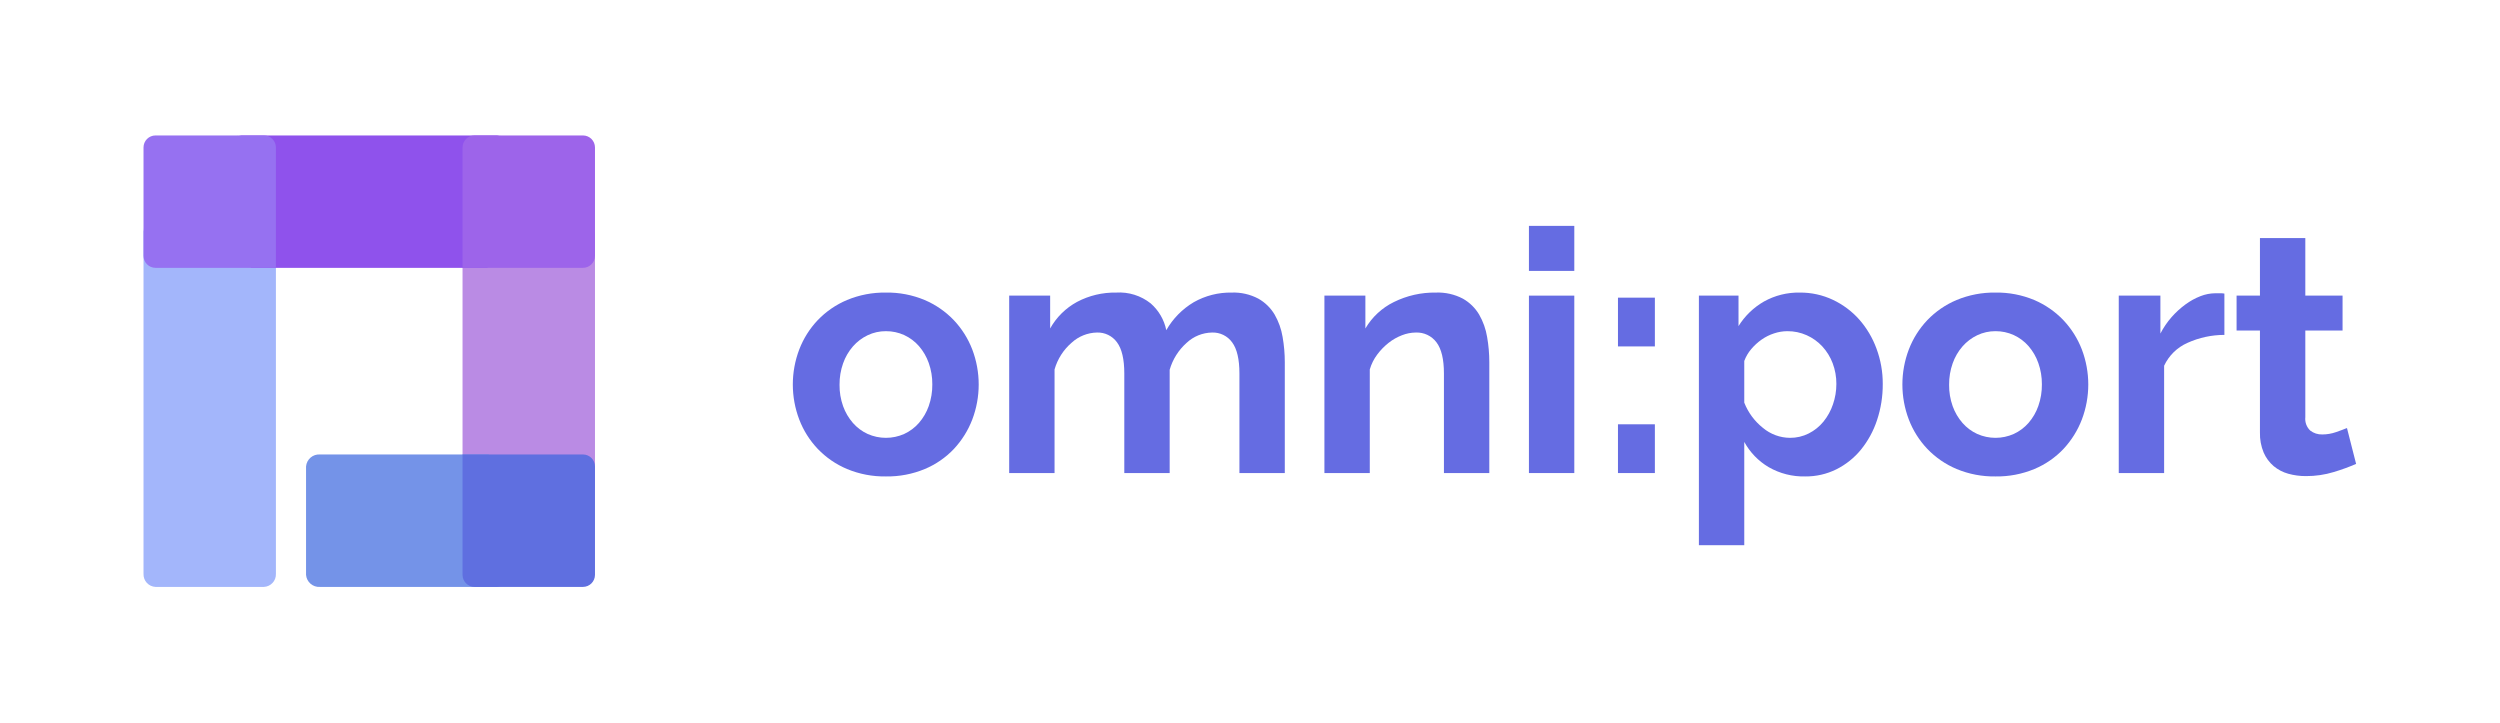
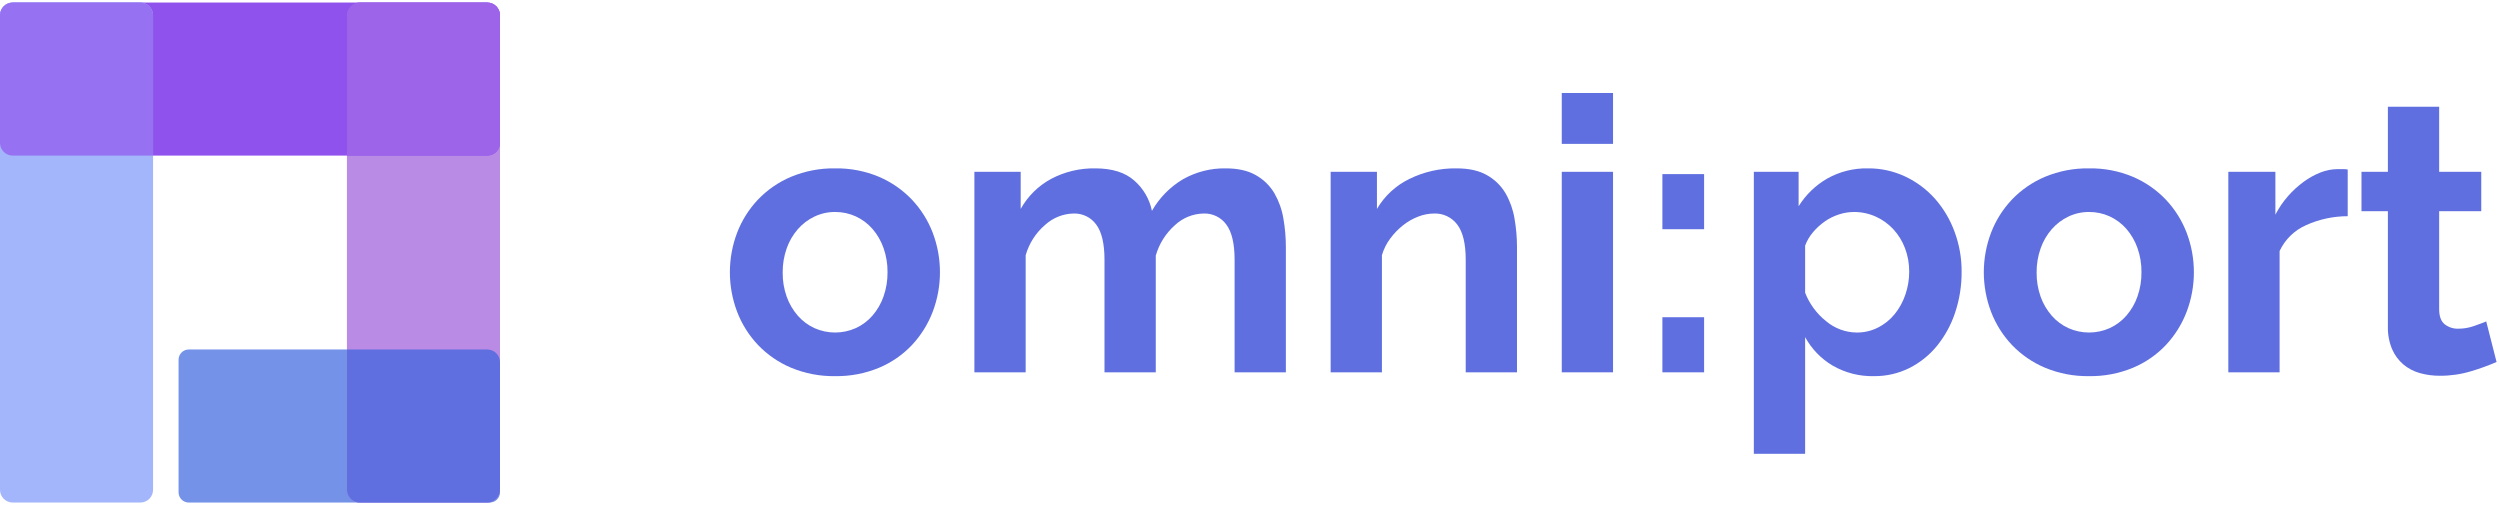
- <svg xmlns="http://www.w3.org/2000/svg" id="Layer_1" data-name="Layer 1" viewBox="0 0 443 128.001">
+ <svg xmlns="http://www.w3.org/2000/svg" id="Layer_1" data-name="Layer 1" viewBox="0 0 980 198">
  <defs>
-     <style>.cls-1{fill:#656ce2;}.cls-2{fill:#a3b6fb;}.cls-3{fill:#ba8be4;}.cls-4{fill:#8f52ec;}.cls-5{fill:#9d64ea;}.cls-6{fill:#7493e8;}.cls-7{fill:#9671f1;}.cls-8{fill:#5f6fe0;}</style>
+     <style>.cls-1{fill:#7493e8;}.cls-2{fill:#ba8be4;}.cls-3{fill:#8f52ec;}.cls-4{fill:#a3b6fb;}.cls-5{fill:#9671f1;}.cls-6{fill:#9d64ea;}.cls-7{fill:#5f6fe0;}</style>
  </defs>
-   <path class="cls-1" d="M156.986,84.425a17.267,17.267,0,0,1-6.899-1.32,15.489,15.489,0,0,1-5.19-3.57,15.733,15.733,0,0,1-3.269-5.19,17.474,17.474,0,0,1,0-12.42,15.743,15.743,0,0,1,3.269-5.19,15.505,15.505,0,0,1,5.19-3.57,17.267,17.267,0,0,1,6.899-1.32,17.055,17.055,0,0,1,6.87,1.32,15.583,15.583,0,0,1,5.16,3.57,15.795,15.795,0,0,1,3.27,5.19,17.488,17.488,0,0,1,0,12.42,16.03,16.03,0,0,1-3.24,5.19,15.168,15.168,0,0,1-5.16,3.57A17.271,17.271,0,0,1,156.986,84.425Zm-8.22-16.26a10.953,10.953,0,0,0,.63,3.81,9.308,9.308,0,0,0,1.74,2.97,7.751,7.751,0,0,0,2.61,1.95,7.952,7.952,0,0,0,6.48,0,7.789,7.789,0,0,0,2.61-1.95,9.25,9.25,0,0,0,1.739-3,11.184,11.184,0,0,0,.631-3.84,11.007,11.007,0,0,0-.631-3.78,9.256,9.256,0,0,0-1.739-3,7.81,7.81,0,0,0-2.61-1.95,7.676,7.676,0,0,0-3.24-.69,7.383,7.383,0,0,0-3.239.72,8.127,8.127,0,0,0-2.61,1.98,9.239,9.239,0,0,0-1.74,3A11.03,11.03,0,0,0,148.767,68.165Z" />
-   <path class="cls-1" d="M227.666,83.825h-8.04v-17.64q0-3.78-1.29-5.52a4.197,4.197,0,0,0-3.57-1.74,6.744,6.744,0,0,0-4.5,1.83,10.081,10.081,0,0,0-3,4.77v18.3h-8.04v-17.64q0-3.78-1.29-5.52a4.197,4.197,0,0,0-3.569-1.74,6.842,6.842,0,0,0-4.47,1.8,9.784,9.784,0,0,0-3.03,4.74v18.36h-8.04V52.385h7.26v5.82a12.006,12.006,0,0,1,4.77-4.71,14.254,14.254,0,0,1,6.93-1.65,8.912,8.912,0,0,1,6.12,1.92,8.586,8.586,0,0,1,2.76,4.74,13.574,13.574,0,0,1,4.86-4.95,13.112,13.112,0,0,1,6.72-1.71,9.341,9.341,0,0,1,4.74,1.08,7.81,7.81,0,0,1,2.88,2.82,11.826,11.826,0,0,1,1.41,3.96,25.996,25.996,0,0,1,.39,4.5Z" />
-   <path class="cls-1" d="M263.905,83.825h-8.04v-17.64q0-3.78-1.32-5.52a4.336,4.336,0,0,0-3.659-1.74,6.885,6.885,0,0,0-2.46.48,9.049,9.049,0,0,0-2.37,1.35,10.976,10.976,0,0,0-2.011,2.07,8.185,8.185,0,0,0-1.319,2.64v18.36h-8.04V52.385h7.26v5.82a11.912,11.912,0,0,1,5.04-4.68,16.166,16.166,0,0,1,7.44-1.68,9.476,9.476,0,0,1,4.8,1.08,7.811,7.811,0,0,1,2.88,2.82,11.824,11.824,0,0,1,1.41,3.96,25.986,25.986,0,0,1,.39,4.5Z" />
-   <path class="cls-1" d="M270.926,48.005v-7.98h8.04v7.98Zm0,35.82V52.385h8.04v31.44Z" />
-   <path class="cls-1" d="M286.704,61.385v-8.64h6.54v8.64Zm0,22.44v-8.64h6.54v8.64Z" />
-   <path class="cls-1" d="M319.884,84.425a12.393,12.393,0,0,1-6.481-1.65,11.726,11.726,0,0,1-4.319-4.47v18.3h-8.04V52.385h7.02v5.4a12.841,12.841,0,0,1,4.5-4.35,12.52,12.52,0,0,1,6.36-1.59,13.462,13.462,0,0,1,5.88,1.29,14.581,14.581,0,0,1,4.65,3.48,16.227,16.227,0,0,1,3.06,5.16,17.759,17.759,0,0,1,1.11,6.27,19.822,19.822,0,0,1-1.02,6.42,16.429,16.429,0,0,1-2.85,5.22,13.284,13.284,0,0,1-4.351,3.48A12.162,12.162,0,0,1,319.884,84.425Zm-2.7-6.84a7.217,7.217,0,0,0,3.33-.78,8.063,8.063,0,0,0,2.61-2.1,9.854,9.854,0,0,0,1.68-3.06,10.977,10.977,0,0,0,.6-3.6,10.172,10.172,0,0,0-.659-3.69,9.197,9.197,0,0,0-1.83-2.97,8.538,8.538,0,0,0-2.761-1.98,8.262,8.262,0,0,0-3.449-.72,7.548,7.548,0,0,0-2.34.39,8.256,8.256,0,0,0-2.221,1.11,9.709,9.709,0,0,0-1.83,1.68,6.972,6.972,0,0,0-1.23,2.1v7.38a10.68,10.68,0,0,0,3.3,4.47A7.546,7.546,0,0,0,317.184,77.585Z" />
-   <path class="cls-1" d="M353.603,84.425a17.266,17.266,0,0,1-6.899-1.32,15.489,15.489,0,0,1-5.19-3.57,15.735,15.735,0,0,1-3.27-5.19,17.475,17.475,0,0,1,0-12.42,15.745,15.745,0,0,1,3.27-5.19,15.505,15.505,0,0,1,5.19-3.57,17.266,17.266,0,0,1,6.899-1.32,17.055,17.055,0,0,1,6.87,1.32,15.583,15.583,0,0,1,5.16,3.57,15.795,15.795,0,0,1,3.27,5.19,17.489,17.489,0,0,1,0,12.42,16.03,16.03,0,0,1-3.24,5.19,15.169,15.169,0,0,1-5.16,3.57A17.271,17.271,0,0,1,353.603,84.425Zm-8.22-16.26a10.953,10.953,0,0,0,.63,3.81,9.308,9.308,0,0,0,1.74,2.97,7.751,7.751,0,0,0,2.61,1.95,7.952,7.952,0,0,0,6.479,0,7.789,7.789,0,0,0,2.61-1.95,9.252,9.252,0,0,0,1.739-3,11.184,11.184,0,0,0,.631-3.84,11.007,11.007,0,0,0-.631-3.78,9.257,9.257,0,0,0-1.739-3,7.81,7.81,0,0,0-2.61-1.95,7.676,7.676,0,0,0-3.24-.69,7.383,7.383,0,0,0-3.239.72,8.127,8.127,0,0,0-2.61,1.98,9.239,9.239,0,0,0-1.74,3A11.03,11.03,0,0,0,345.384,68.165Z" />
-   <path class="cls-1" d="M394.163,59.345a15.859,15.859,0,0,0-6.54,1.41,8.253,8.253,0,0,0-4.14,4.05v19.02h-8.04V52.385h7.38v6.72a14.345,14.345,0,0,1,1.98-2.91,15.237,15.237,0,0,1,2.461-2.25,11.402,11.402,0,0,1,2.67-1.47,7.378,7.378,0,0,1,2.609-.51h.99a3.248,3.248,0,0,1,.63.06Z" />
-   <path class="cls-1" d="M417.502,82.205a35.916,35.916,0,0,1-3.96,1.44,16.638,16.638,0,0,1-4.92.72,11.446,11.446,0,0,1-3.15-.42,6.907,6.907,0,0,1-2.58-1.35,6.577,6.577,0,0,1-1.77-2.4,8.678,8.678,0,0,1-.66-3.57v-18.06h-4.14v-6.18h4.14v-10.2h8.04v10.2h6.6v6.18h-6.6v15.36a2.858,2.858,0,0,0,.87,2.37,3.32,3.32,0,0,0,2.13.69,7.394,7.394,0,0,0,2.46-.42q1.2-.42,1.92-.72Z" />
-   <path class="cls-2" d="M48.891,42.642v59.047a2.228,2.228,0,0,1-2.13,2.312h-19.2a2.228,2.228,0,0,1-2.13-2.312V40.331a2.221,2.221,0,0,0,2.13,2.312Z" />
-   <path class="cls-3" d="M105.431,40.331v47.33a2.468,2.468,0,0,0-2.13-2.7h-21.34V43.031h21.34A2.468,2.468,0,0,0,105.431,40.331Z" />
-   <path class="cls-4" d="M89.091,24.001a2.469,2.469,0,0,0-2.701,2.13v21.33H44.461v-21.33a2.461,2.461,0,0,0-2.7-2.13Z" />
-   <path class="cls-5" d="M105.431,26.131v19.2a2.132,2.132,0,0,1-2.13,2.13h-21.34v-21.33a2.132,2.132,0,0,1,2.13-2.13h19.21A2.132,2.132,0,0,1,105.431,26.131Z" />
-   <path class="cls-6" d="M89.091,104.001H56.718a2.331,2.331,0,0,1-2.487-2.13v-19.21a2.324,2.324,0,0,1,2.487-2.13H86.604v21.34A2.338,2.338,0,0,0,89.091,104.001Z" />
-   <path class="cls-7" d="M48.891,26.131v21.33h-21.33a2.125,2.125,0,0,1-2.13-2.13v-19.2a2.125,2.125,0,0,1,2.13-2.13h19.2A2.126,2.126,0,0,1,48.891,26.131Z" />
-   <path class="cls-8" d="M105.431,82.661v19.21a2.138,2.138,0,0,1-2.13,2.13h-19.21a2.138,2.138,0,0,1-2.13-2.13v-21.34h21.34A2.132,2.132,0,0,1,105.431,82.661Z" />
+   <rect class="cls-1" x="103" y="104" width="60" height="126" rx="4.009" transform="translate(-34 300) rotate(-90)" />
+   <rect class="cls-2" x="136" y="1" width="60" height="196" rx="5" transform="translate(332 198) rotate(-180)" />
+   <rect class="cls-3" x="68" y="-67" width="60" height="196" rx="5" transform="translate(67 129) rotate(-90)" />
+   <rect class="cls-4" y="1" width="60" height="196" rx="5" />
+   <path class="cls-5" d="M5,1H55a5,5,0,0,1,5,5V61a0,0,0,0,1,0,0H5a5,5,0,0,1-5-5V6A5,5,0,0,1,5,1Z" />
+   <path class="cls-6" d="M141,1h50a5,5,0,0,1,5,5V56a5,5,0,0,1-5,5H136a0,0,0,0,1,0,0V6a5,5,0,0,1,5-5Z" />
+   <path class="cls-7" d="M136,137h55a5,5,0,0,1,5,5v50a5,5,0,0,1-5,5H141a5,5,0,0,1-5-5V137A0,0,0,0,1,136,137Z" />
+   <path class="cls-7" d="M327.363,147.449a43.167,43.167,0,0,1-17.25-3.3,38.701,38.701,0,0,1-12.976-8.925,39.345,39.345,0,0,1-8.175-12.976,43.713,43.713,0,0,1,0-31.049,39.374,39.374,0,0,1,8.175-12.975A38.737,38.737,0,0,1,310.113,69.3a43.16,43.16,0,0,1,17.25-3.3,42.633,42.633,0,0,1,17.175,3.3,38.962,38.962,0,0,1,12.9,8.925A39.471,39.471,0,0,1,365.613,91.2a43.713,43.713,0,0,1,0,31.049,40.043,40.043,0,0,1-8.101,12.976,37.918,37.918,0,0,1-12.899,8.925A43.181,43.181,0,0,1,327.363,147.449ZM306.813,106.8a27.38,27.38,0,0,0,1.574,9.524,23.248,23.248,0,0,0,4.351,7.425,19.398,19.398,0,0,0,6.524,4.875,19.874,19.874,0,0,0,16.2,0,19.441,19.441,0,0,0,6.525-4.875,23.099,23.099,0,0,0,4.35-7.5,28.008,28.008,0,0,0,1.575-9.6,27.573,27.573,0,0,0-1.575-9.45,23.136,23.136,0,0,0-4.35-7.5,19.481,19.481,0,0,0-6.525-4.875,19.175,19.175,0,0,0-8.1-1.725,18.466,18.466,0,0,0-8.101,1.8,20.33,20.33,0,0,0-6.524,4.95,23.107,23.107,0,0,0-4.351,7.5A27.578,27.578,0,0,0,306.813,106.8Z" />
+   <path class="cls-7" d="M504.062,145.949h-20.1v-44.1q0-9.45-3.226-13.8a10.495,10.495,0,0,0-8.925-4.35,16.851,16.851,0,0,0-11.25,4.575,25.188,25.188,0,0,0-7.5,11.924v45.75h-20.1v-44.1q0-9.45-3.226-13.8a10.495,10.495,0,0,0-8.925-4.35,17.107,17.107,0,0,0-11.175,4.5,24.473,24.473,0,0,0-7.575,11.85v45.899h-20.1V67.35h18.149V81.9a30.014,30.014,0,0,1,11.925-11.775A35.647,35.647,0,0,1,429.361,66q9.901,0,15.3,4.8a21.456,21.456,0,0,1,6.9,11.85,33.939,33.939,0,0,1,12.15-12.375A32.791,32.791,0,0,1,480.512,66q7.2,0,11.85,2.7a19.523,19.523,0,0,1,7.2,7.05,29.581,29.581,0,0,1,3.525,9.9,65.055,65.055,0,0,1,.975,11.25Z" />
+   <path class="cls-7" d="M594.661,145.949H574.561v-44.1q0-9.45-3.3-13.8a10.842,10.842,0,0,0-9.149-4.35,17.221,17.221,0,0,0-6.15,1.2,22.694,22.694,0,0,0-5.925,3.375,27.463,27.463,0,0,0-5.025,5.175,20.442,20.442,0,0,0-3.3,6.6v45.899h-20.1V67.35h18.149V81.9a29.773,29.773,0,0,1,12.601-11.7,40.423,40.423,0,0,1,18.6-4.2q7.348,0,12,2.7a19.53,19.53,0,0,1,7.2,7.05,29.556,29.556,0,0,1,3.524,9.9,64.957,64.957,0,0,1,.976,11.25Z" />
+   <path class="cls-7" d="M612.21,56.4V36.45h20.1V56.4Zm0,89.549V67.35h20.1v78.6Z" />
+   <path class="cls-7" d="M651.657,89.85V68.25h16.351v21.6Zm0,56.1v-21.6h16.351v21.6Z" />
+   <path class="cls-7" d="M734.607,147.449a30.977,30.977,0,0,1-16.2-4.125,29.322,29.322,0,0,1-10.8-11.175v45.75h-20.1V67.35h17.55v13.5a32.085,32.085,0,0,1,11.25-10.875A31.288,31.288,0,0,1,732.207,66a33.672,33.672,0,0,1,14.7,3.225,36.453,36.453,0,0,1,11.625,8.7,40.545,40.545,0,0,1,7.65,12.9,44.439,44.439,0,0,1,2.774,15.674,49.557,49.557,0,0,1-2.55,16.051,41.069,41.069,0,0,1-7.125,13.05,33.244,33.244,0,0,1-10.875,8.7A30.429,30.429,0,0,1,734.607,147.449Zm-6.75-17.1a18.053,18.053,0,0,0,8.325-1.95,20.145,20.145,0,0,0,6.524-5.25,24.597,24.597,0,0,0,4.2-7.65,27.426,27.426,0,0,0,1.5-9,25.422,25.422,0,0,0-1.649-9.224,22.924,22.924,0,0,0-4.575-7.425,21.324,21.324,0,0,0-6.9-4.95,20.665,20.665,0,0,0-8.625-1.8,18.881,18.881,0,0,0-5.85.975,20.625,20.625,0,0,0-5.55,2.775,24.275,24.275,0,0,0-4.575,4.2,17.43,17.43,0,0,0-3.075,5.25V114.749a26.704,26.704,0,0,0,8.25,11.176A18.865,18.865,0,0,0,727.857,130.35Z" />
+   <path class="cls-7" d="M818.905,147.449a43.167,43.167,0,0,1-17.25-3.3,38.701,38.701,0,0,1-12.976-8.925,39.345,39.345,0,0,1-8.175-12.976,43.713,43.713,0,0,1,0-31.049A39.374,39.374,0,0,1,788.68,78.225,38.737,38.737,0,0,1,801.655,69.3a43.16,43.16,0,0,1,17.25-3.3A42.633,42.633,0,0,1,836.08,69.3a38.962,38.962,0,0,1,12.9,8.925A39.471,39.471,0,0,1,857.155,91.2a43.713,43.713,0,0,1,0,31.049,40.043,40.043,0,0,1-8.101,12.976,37.918,37.918,0,0,1-12.899,8.925A43.181,43.181,0,0,1,818.905,147.449ZM798.356,106.8a27.38,27.38,0,0,0,1.574,9.524,23.248,23.248,0,0,0,4.351,7.425,19.398,19.398,0,0,0,6.524,4.875,19.874,19.874,0,0,0,16.2,0,19.441,19.441,0,0,0,6.525-4.875,23.099,23.099,0,0,0,4.35-7.5,28.008,28.008,0,0,0,1.575-9.6A27.573,27.573,0,0,0,837.88,97.2a23.136,23.136,0,0,0-4.35-7.5,19.481,19.481,0,0,0-6.525-4.875,19.175,19.175,0,0,0-8.1-1.725,18.466,18.466,0,0,0-8.101,1.8,20.33,20.33,0,0,0-6.524,4.95,23.107,23.107,0,0,0-4.351,7.5A27.578,27.578,0,0,0,798.356,106.8Z" />
+   <path class="cls-7" d="M920.304,84.75a39.666,39.666,0,0,0-16.351,3.525,20.633,20.633,0,0,0-10.35,10.125v47.549h-20.1V67.35h18.449v16.8a35.846,35.846,0,0,1,4.95-7.275,38.16,38.16,0,0,1,6.15-5.625,28.57,28.57,0,0,1,6.675-3.675A18.452,18.452,0,0,1,916.254,66.3h2.475a8.151,8.151,0,0,1,1.575.15Z" />
+   <path class="cls-7" d="M978.652,141.899a89.497,89.497,0,0,1-9.9,3.6,41.587,41.587,0,0,1-12.3,1.801,28.573,28.573,0,0,1-7.875-1.051,17.255,17.255,0,0,1-6.45-3.375,16.434,16.434,0,0,1-4.425-6,21.683,21.683,0,0,1-1.649-8.925V82.8H925.702V67.35h10.351V41.85h20.1v25.5h16.5V82.8h-16.5v38.399q0,4.201,2.175,5.925a8.292,8.292,0,0,0,5.325,1.726,18.495,18.495,0,0,0,6.15-1.05q2.999-1.049,4.8-1.801Z" />
</svg>
